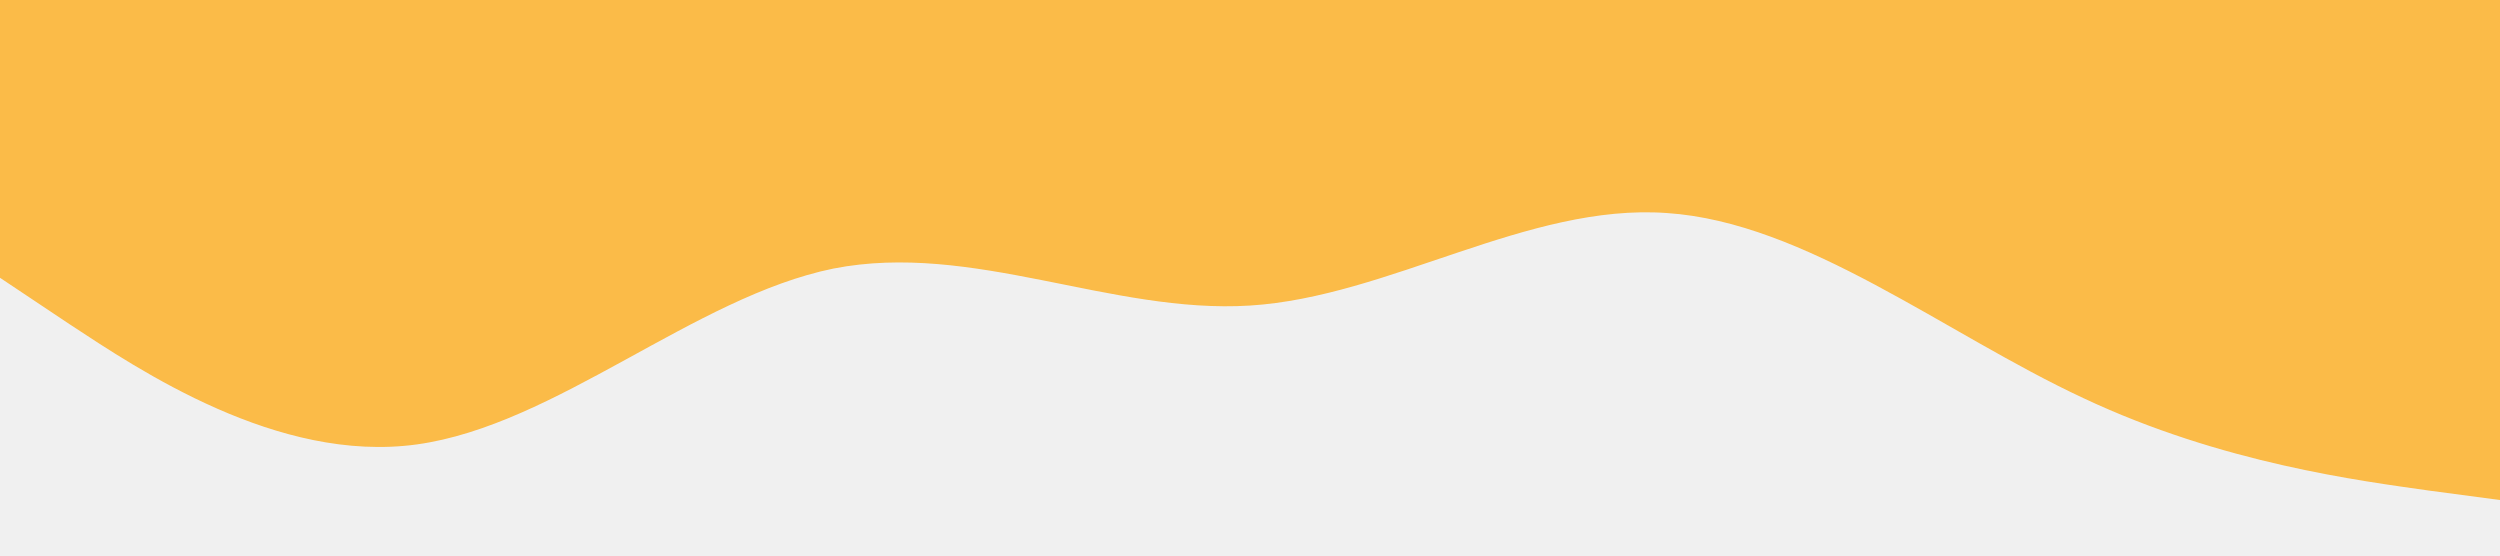
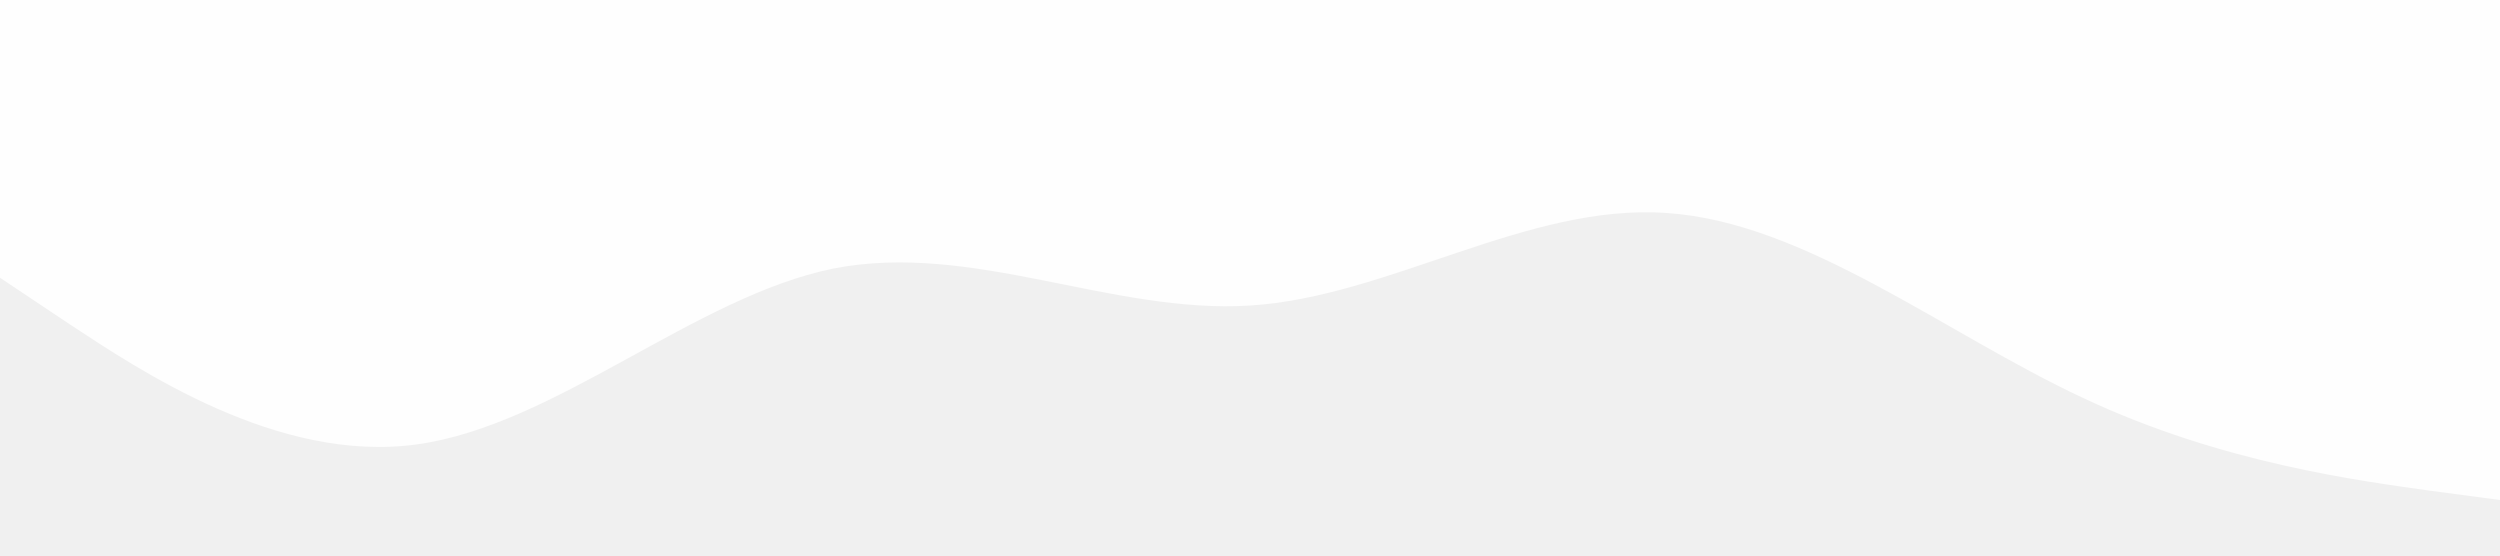
<svg xmlns="http://www.w3.org/2000/svg" viewBox="0 0 1440 320">
-   <path fill="orange" fill-opacity="0.7" d="M0,160L40,186.7C80,213,160,267,240,256C320,245,400,171,480,154.7C560,139,640,181,720,176C800,171,880,117,960,122.7C1040,128,1120,192,1200,229.3C1280,267,1360,277,1400,282.7L1440,288L1440,0L1400,0C1360,0,1280,0,1200,0C1120,0,1040,0,960,0C880,0,800,0,720,0C640,0,560,0,480,0C400,0,320,0,240,0C160,0,80,0,40,0L0,0Z" />
+   <path fill="white" fill-opacity="0.9" d="M0,160L40,186.7C80,213,160,267,240,256C320,245,400,171,480,154.7C560,139,640,181,720,176C800,171,880,117,960,122.7C1040,128,1120,192,1200,229.3C1280,267,1360,277,1400,282.7L1440,288L1440,0L1400,0C1360,0,1280,0,1200,0C1120,0,1040,0,960,0C880,0,800,0,720,0C640,0,560,0,480,0C400,0,320,0,240,0C160,0,80,0,40,0L0,0Z" />
</svg>
